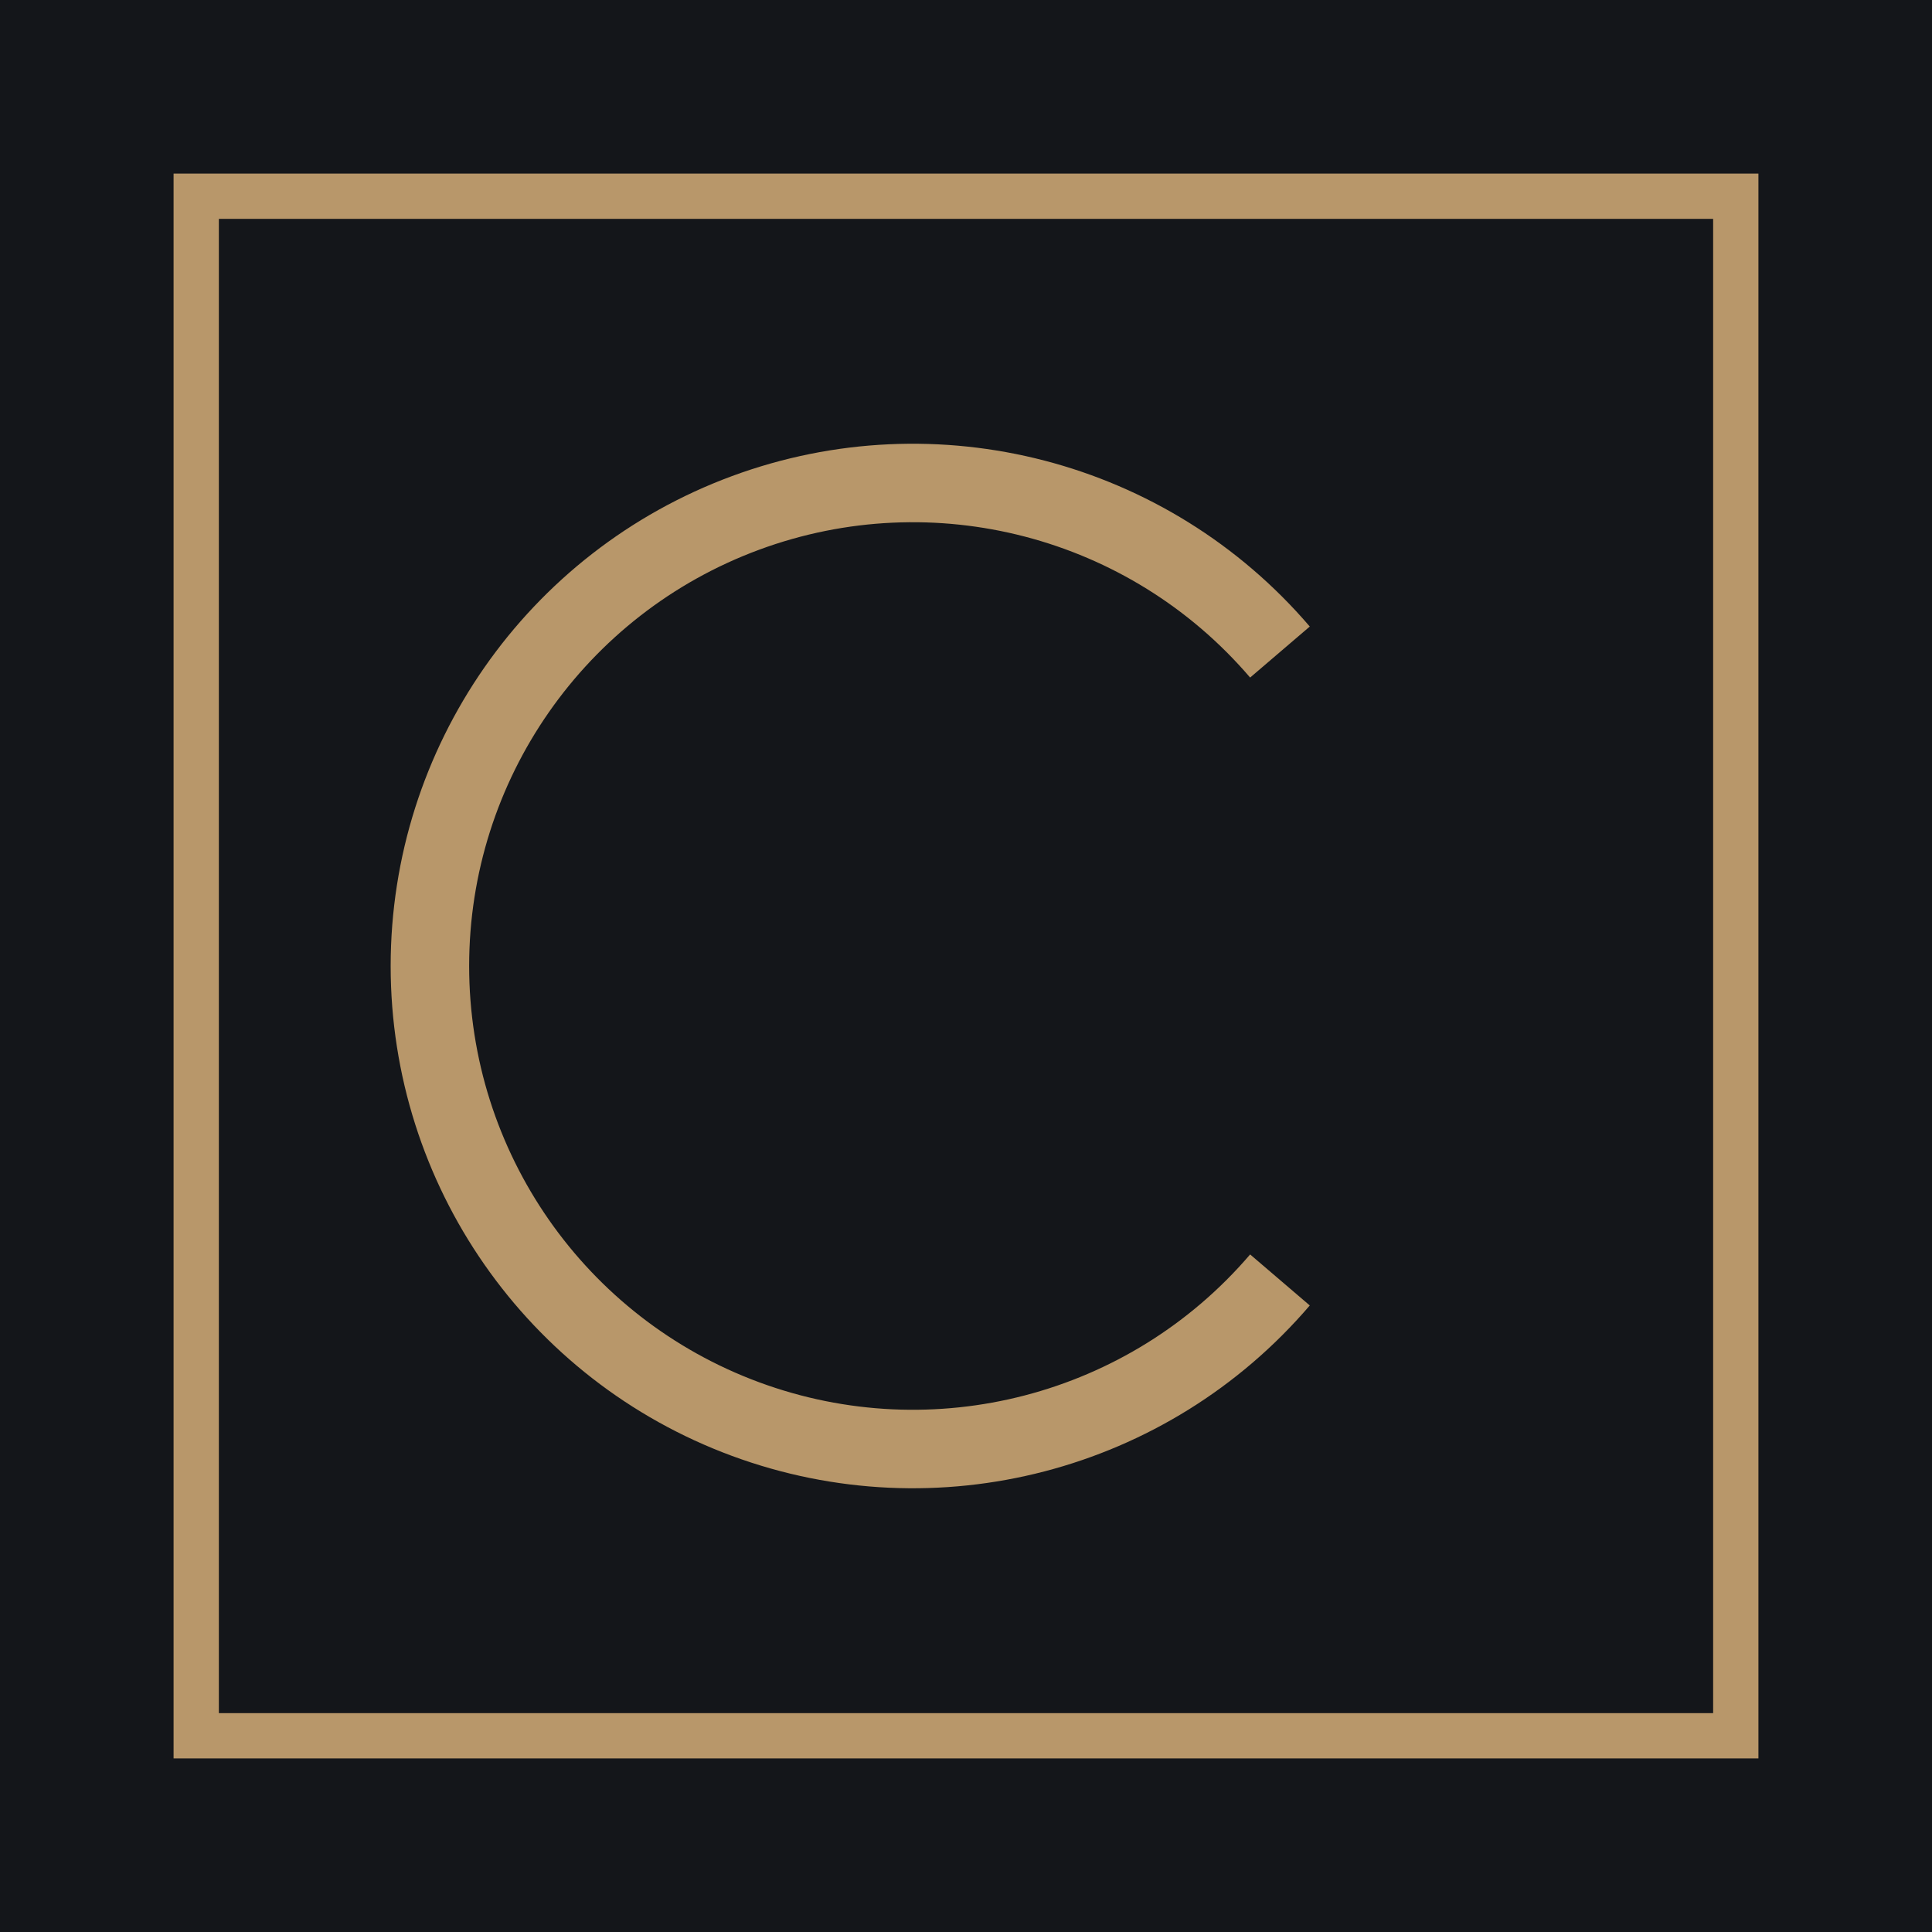
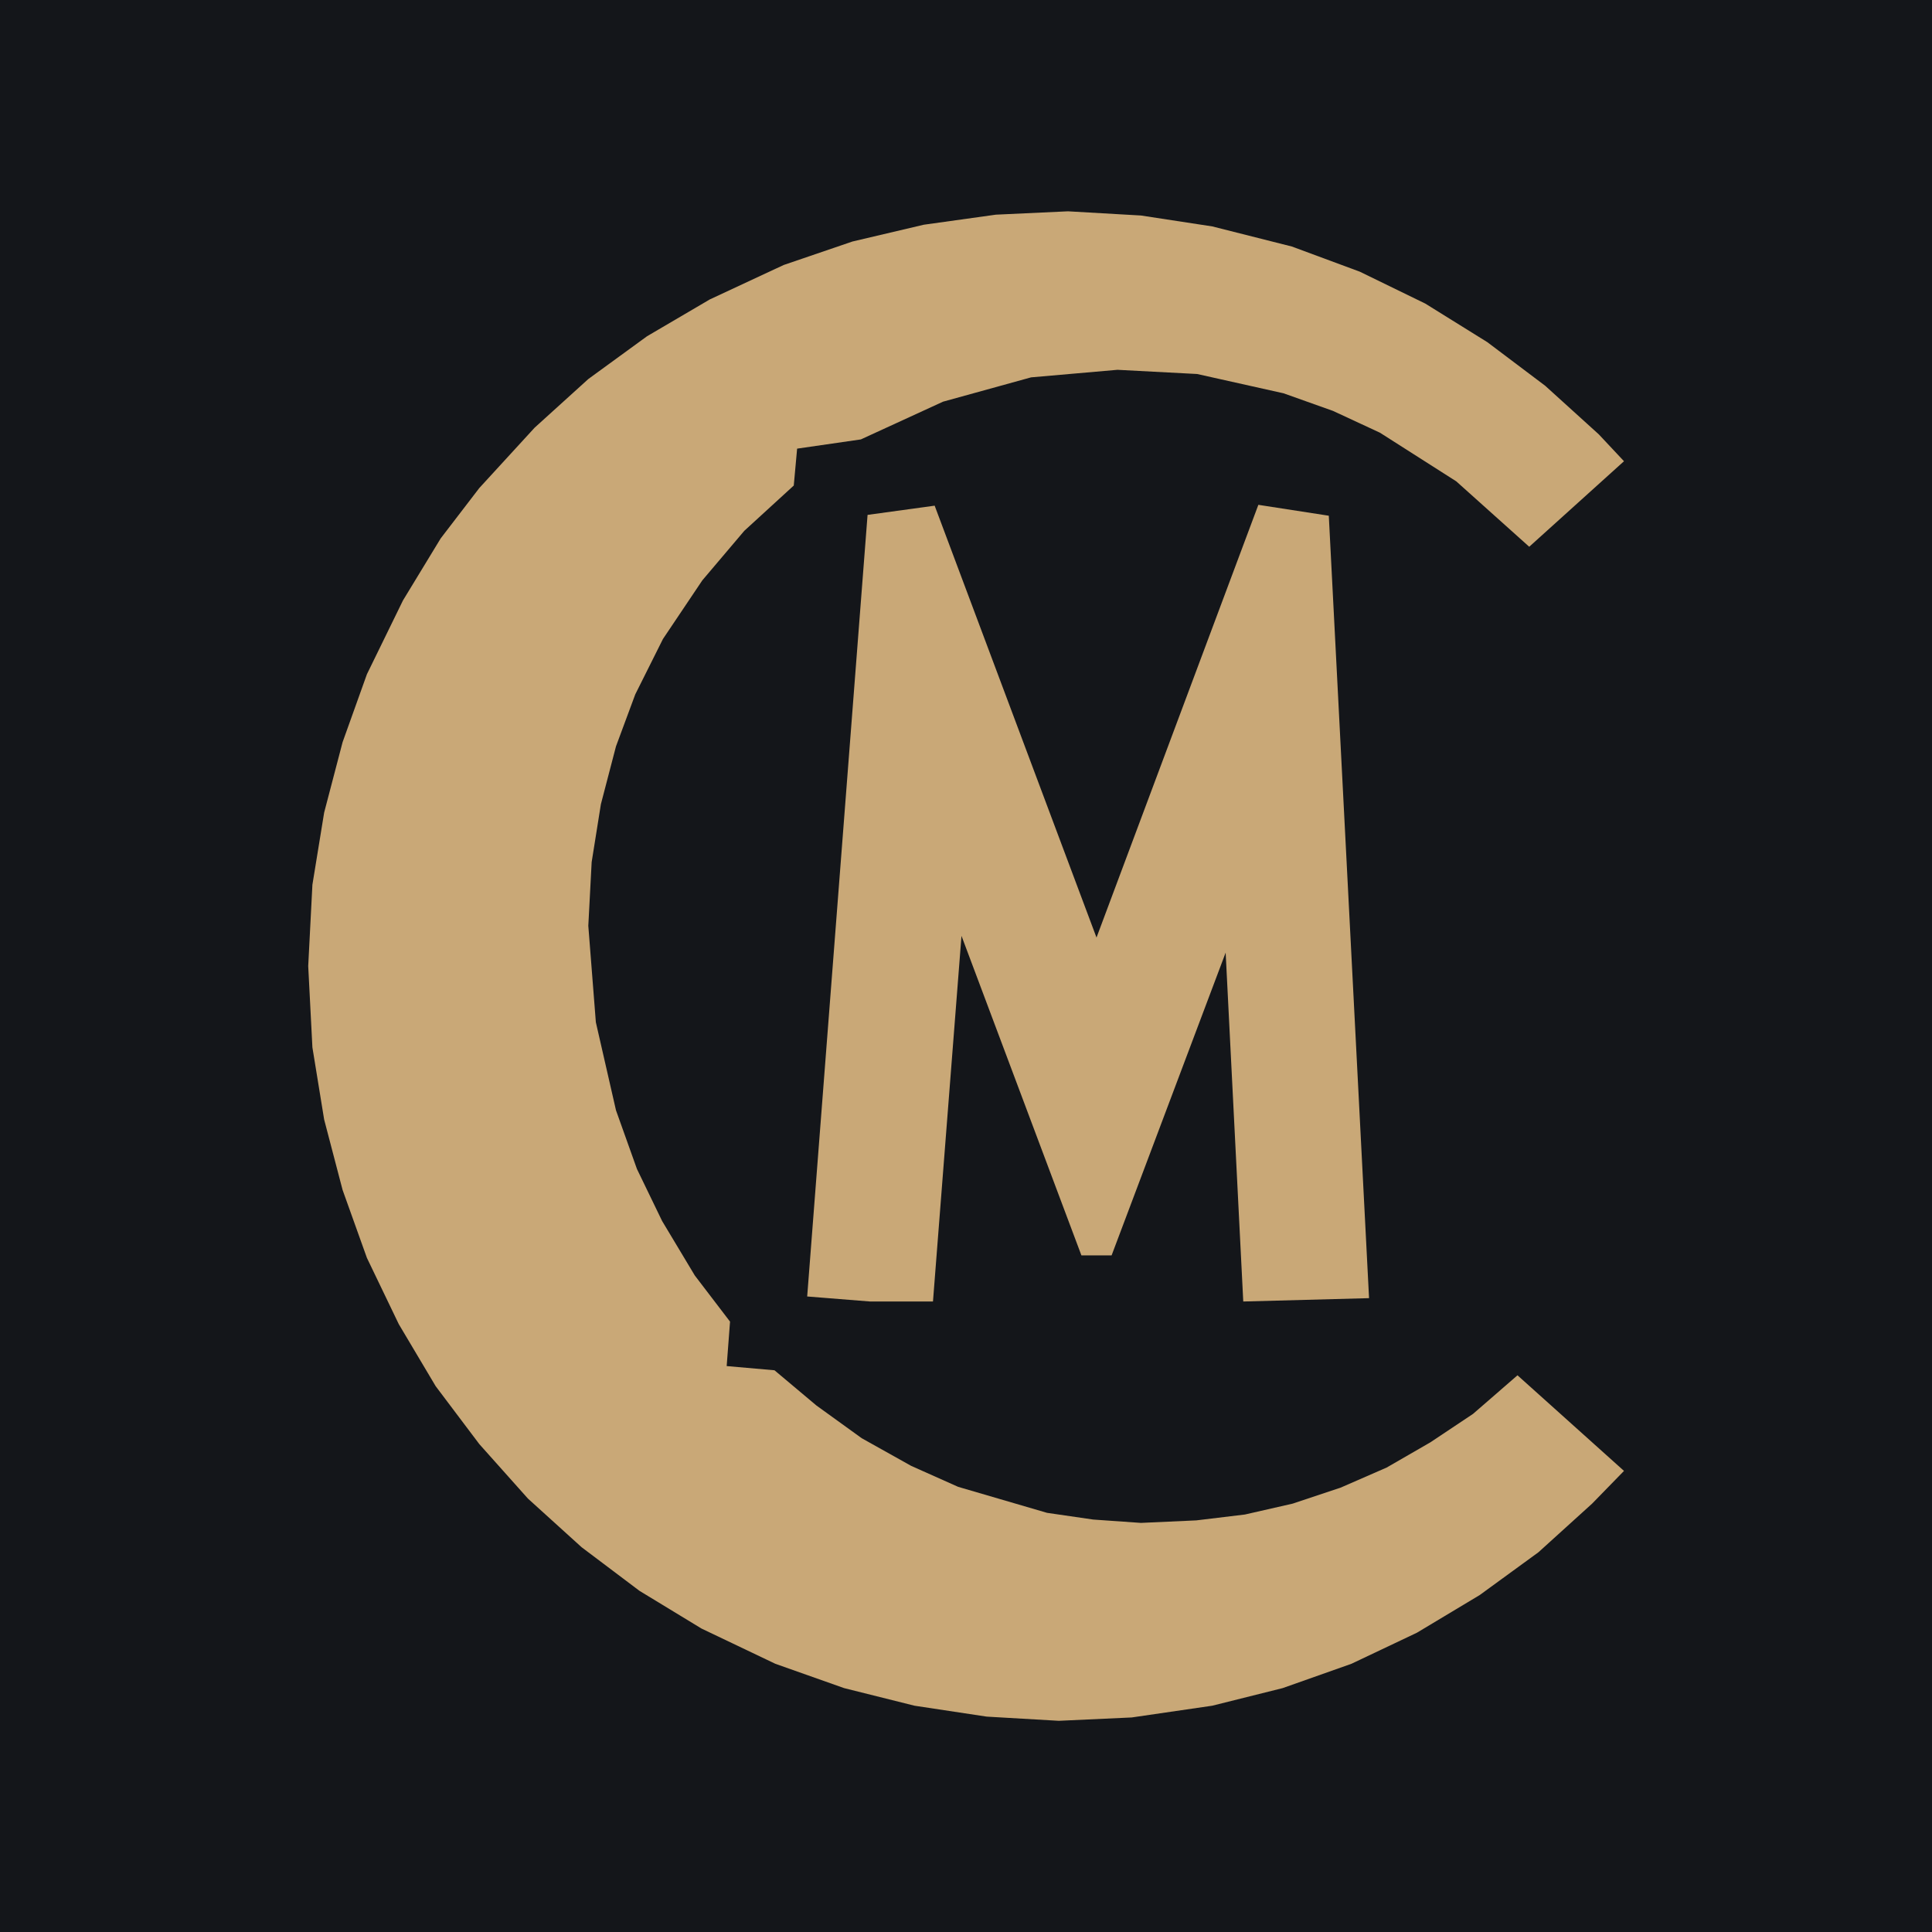
<svg xmlns="http://www.w3.org/2000/svg" viewBox="0 0 64 64">
  <rect width="64" height="64" fill="#14161A" />
-   <rect x="6.5" y="6.5" width="51" height="51" fill="none" stroke="#B8976A" stroke-width="1.5" />
-   <path d="M42.4 21.6a16 16 0 1 0 0 20.8" fill="none" stroke="#B8976A" stroke-width="2.6" />
+   <path transform="translate(10.21 7.00) scale(0.2778)" fill="#C9A877" fill-rule="evenodd" d="M109.4 88.4l2.1 41.6l15-.4l-4.8-93.3l-8.4-1.3l-19.3 51.6l-19.3-51.5l-8 1.1l-7.2 93.2l7.5 .6l7.5 0l3.4-43.6l14.3 38.1l3.6 0zM153.9 26.6l-6.4-5.8l-6.9-5.2l-7.4-4.6l-7.8-3.8l-8.1-3l-9.5-2.4l-8.5-1.3l-8.7-.5l-8.6 .4l-8.6 1.2l-8.5 2l-8.2 2.8l-8.8 4.1l-7.5 4.4l-7 5.1l-6.4 5.8l-6.6 7.2l-4.6 6l-4.5 7.4l-4.3 8.8l-2.9 8.1l-2.2 8.4l-1.4 8.6l-.5 9.7l.5 9.7l1.4 8.6l2.2 8.4l2.9 8.1l3.8 7.9l4.4 7.4l5.2 6.9l5.8 6.5l6.4 5.8l6.9 5.2l7.4 4.5l8.8 4.2l8.2 2.9l8.4 2.1l8.6 1.3l8.6 .5l8.7-.4l9.6-1.4l8.4-2.1l8.2-2.9l7.8-3.7l7.5-4.5l7-5.1l6.4-5.8l3.8-3.9l-12.7-11.4l-5.3 4.6l-5.1 3.4l-5.2 3l-5.5 2.4l-5.7 1.9l-5.7 1.3l-5.8 .7l-6.6 .3l-5.7-.4l-5.5-.8l-10.6-3.1l-5.6-2.5l-5.9-3.3l-5.4-3.9l-5-4.2l-5.7-.5l.4-5.3l-4.2-5.5l-3.9-6.5l-3-6.2l-2.5-7l-2.4-10.5l-.9-11.5l.4-7.6l1.1-6.9l1.8-6.9l2.3-6.2l3.3-6.6l4.7-7l5-5.9l5.9-5.4l.4-4.4l7.6-1.1l9.8-4.5l10.5-2.9l10.3-.9l9.5 .5l10.3 2.3l5.9 2.1l5.6 2.6l9.1 5.8l8.7 7.8l11.3-10.2z" />
</svg>
